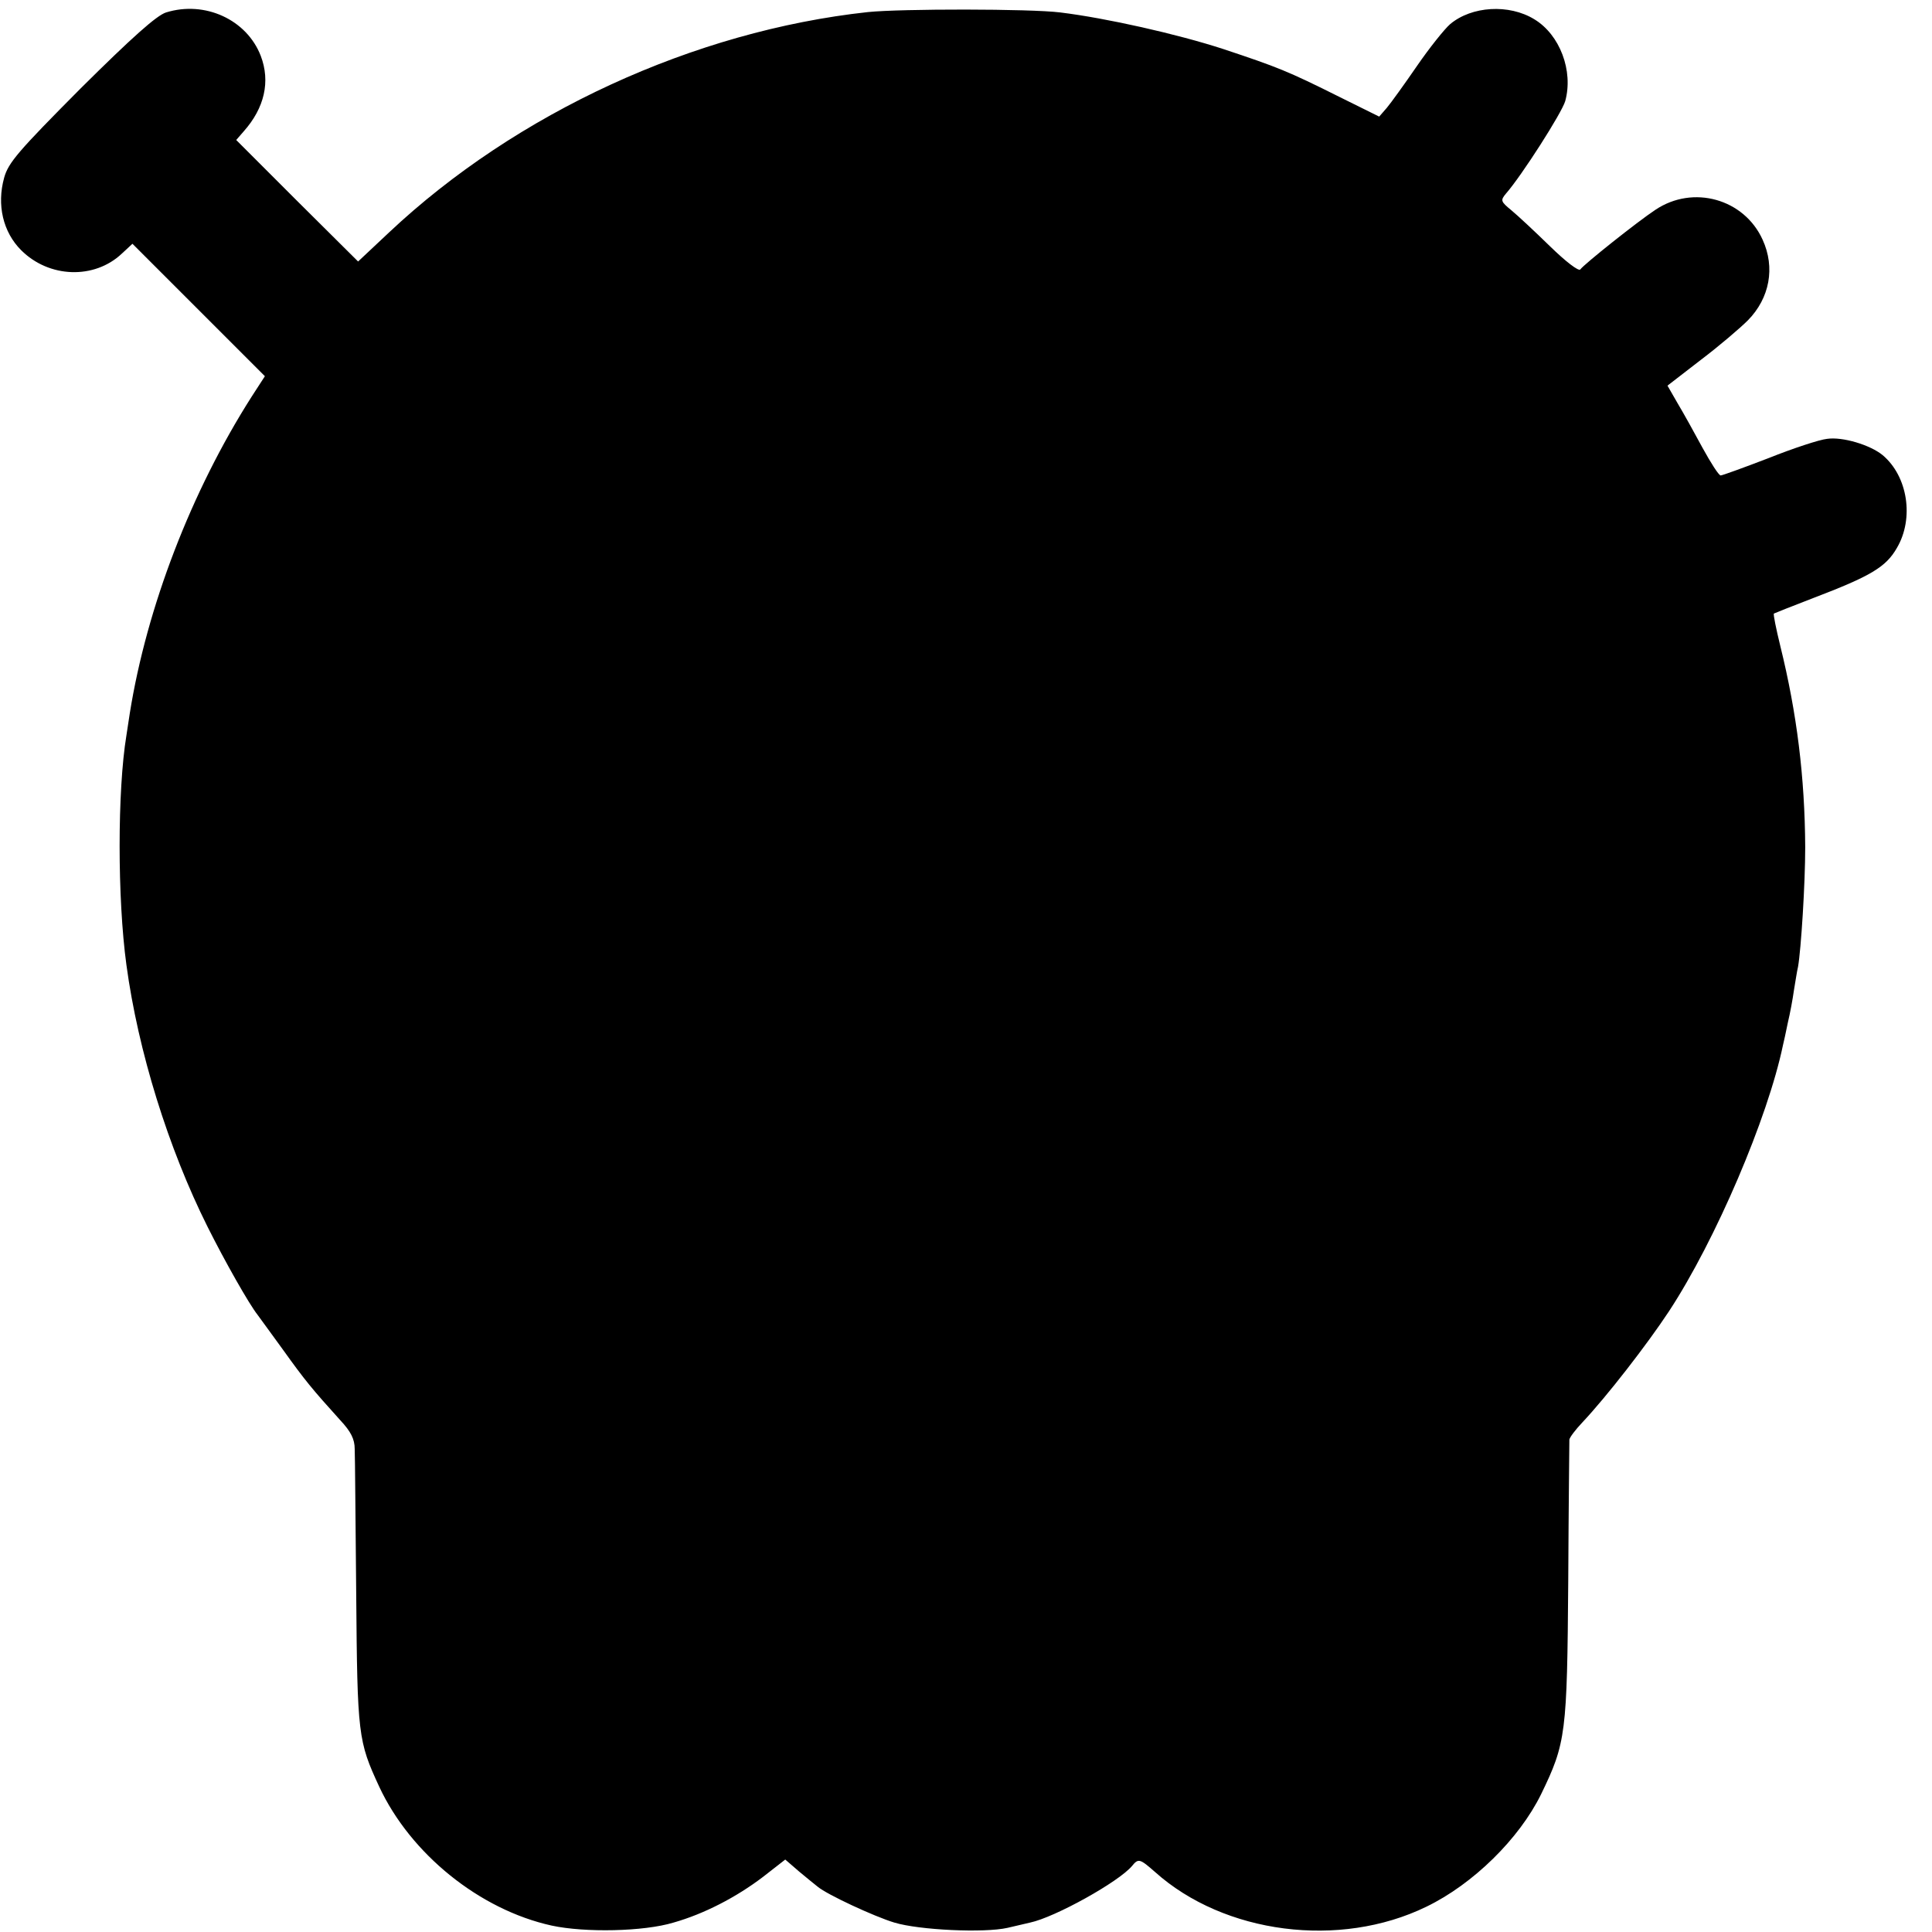
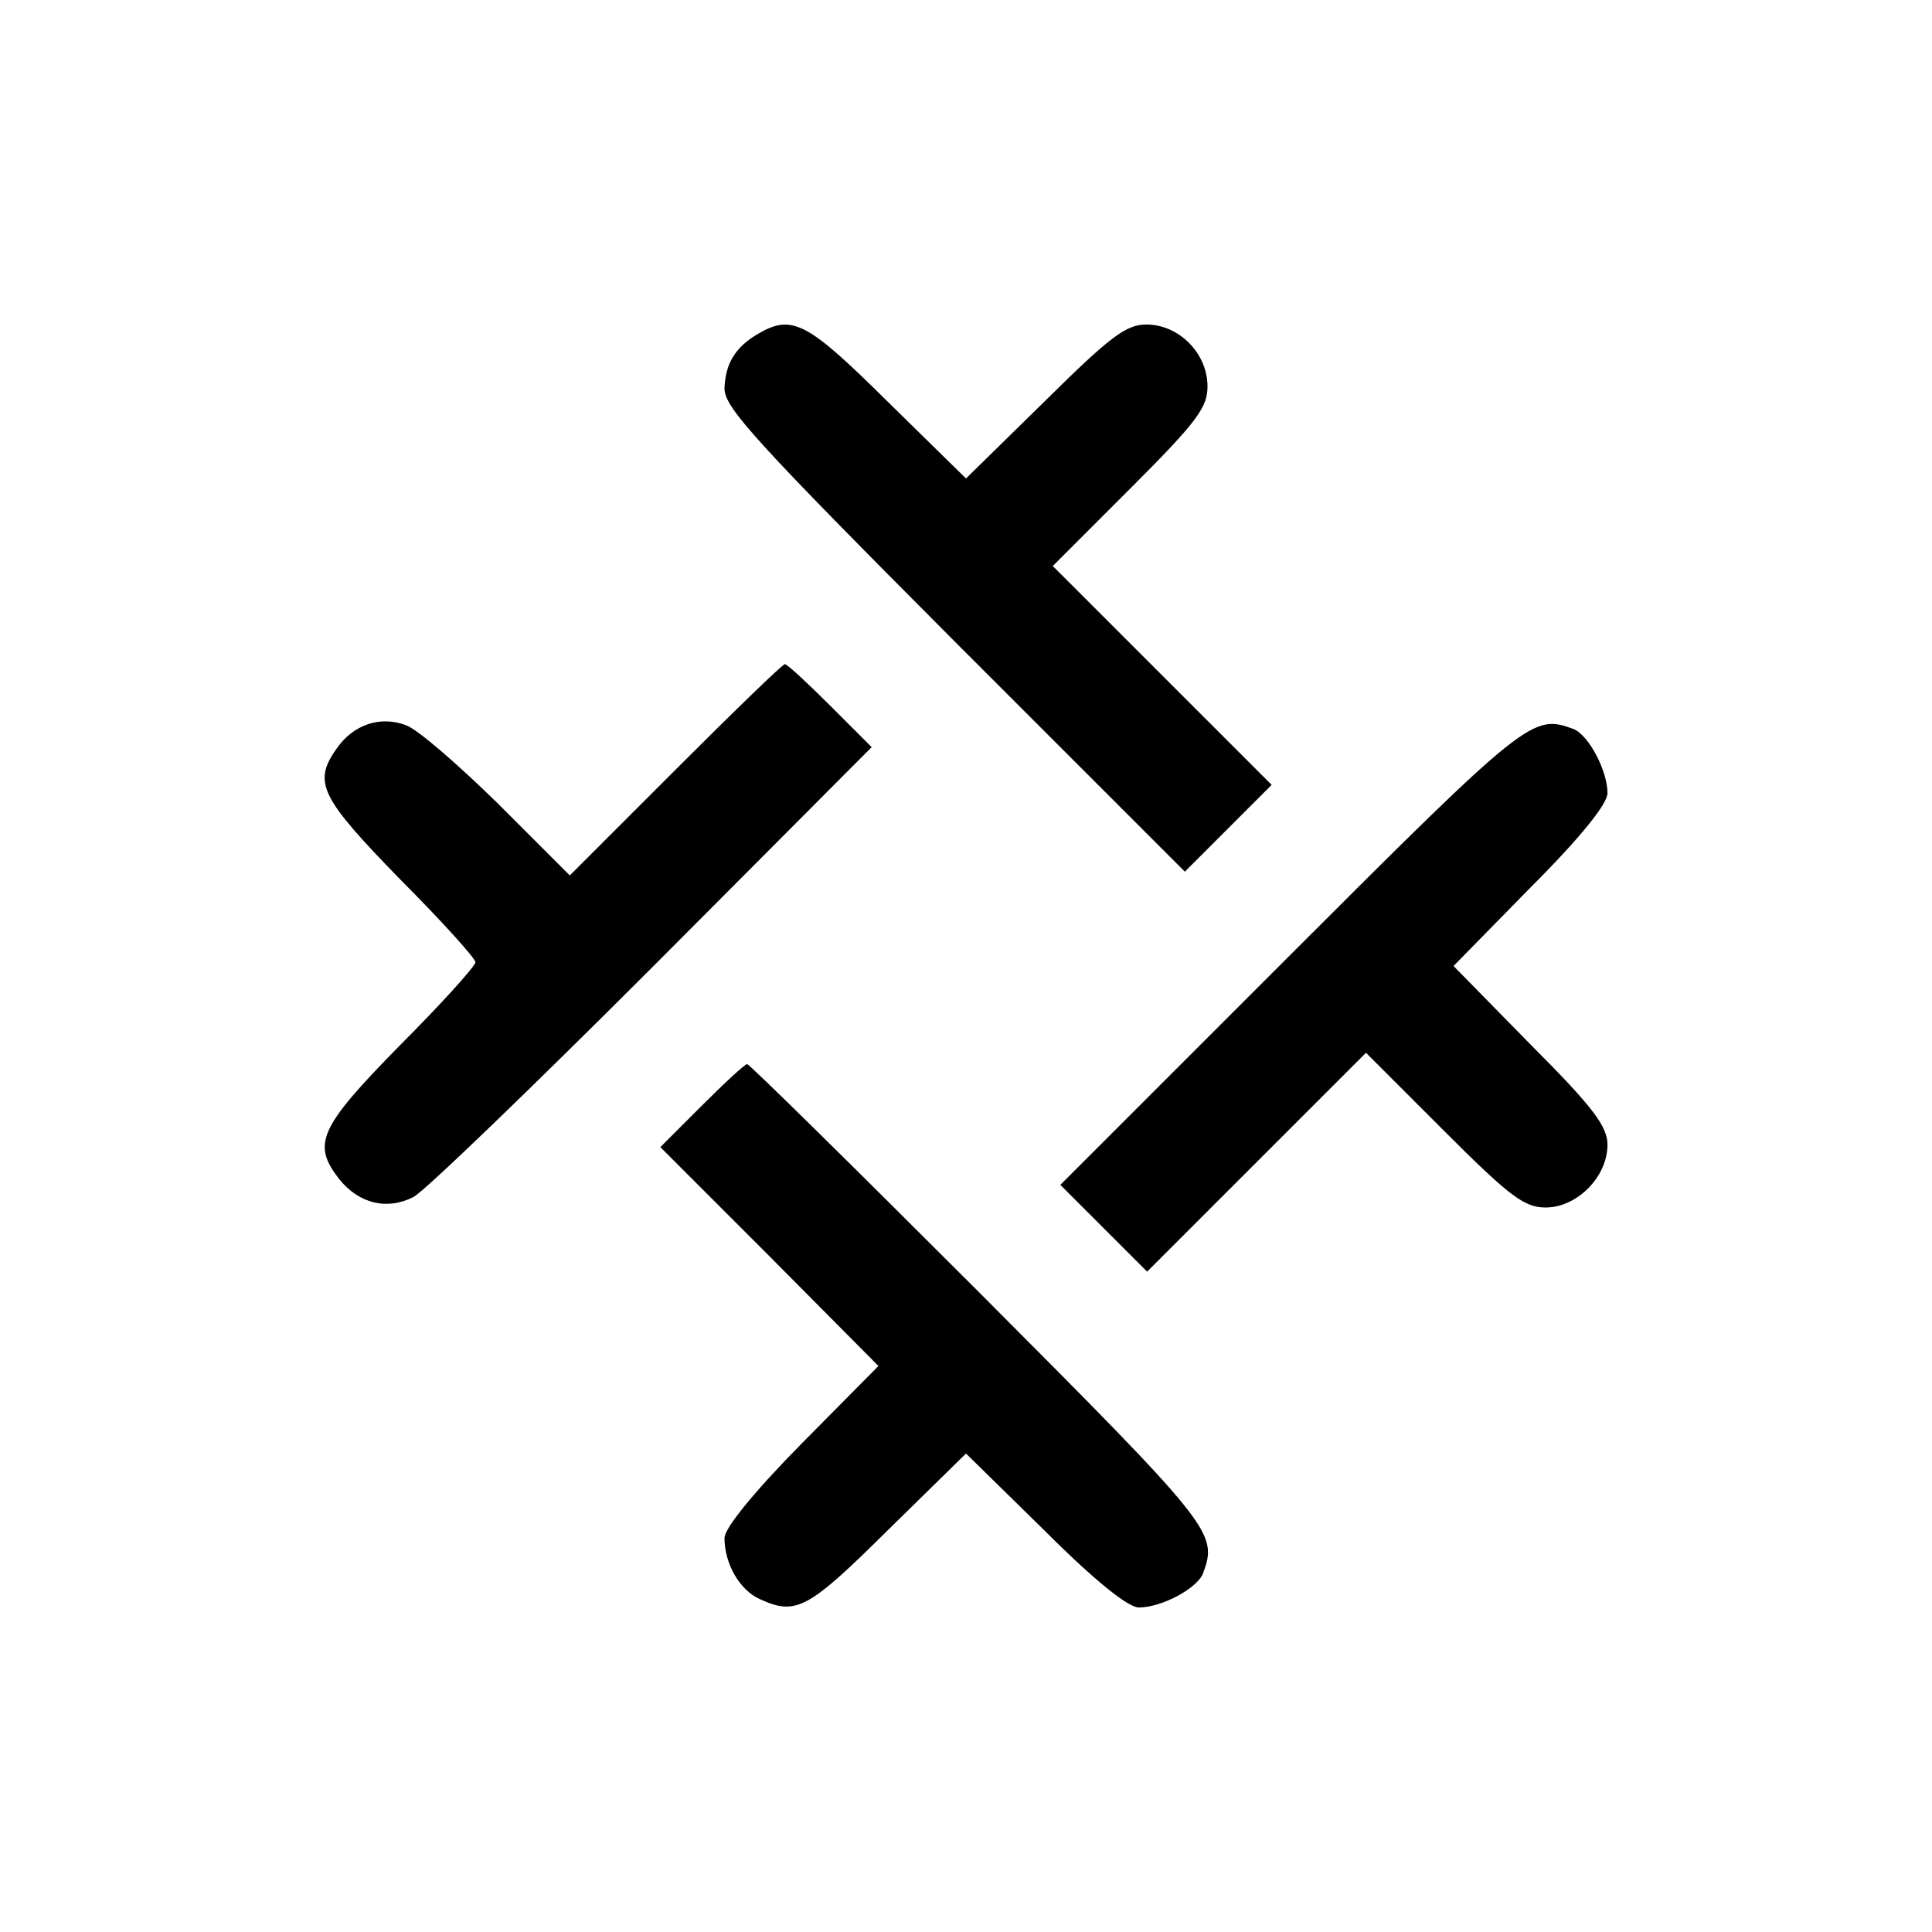
- <svg xmlns="http://www.w3.org/2000/svg" version="1.0" width="512pt" height="512pt" viewBox="0 0 512 512" preserveAspectRatio="xMidYMid meet">
-   <g transform="translate(0,512) scale(0.1,-0.1)" fill="#000000" stroke="none">
-     <path d="M440 5087 c-25 -8 -90 -66 -226 -201 -165 -166 -192 -197 -203 -237 -20 -72 -3 -144 45 -192 74 -74 194 -78 267 -9 l28 26 175 -175 176 -176 -35 -54 c-160 -251 -278 -558 -323 -839 -3 -19 -7 -46 -9 -59 -24 -146 -24 -432 0 -608 31 -229 111 -486 215 -694 46 -92 110 -205 133 -234 4 -5 34 -47 67 -92 58 -81 77 -104 152 -187 28 -30 38 -50 38 -76 1 -19 2 -192 4 -385 3 -374 5 -389 61 -510 83 -178 266 -326 457 -368 88 -19 244 -16 323 8 81 23 166 67 237 121 l59 46 37 -32 c20 -17 43 -35 49 -40 25 -21 150 -79 203 -95 66 -20 238 -28 300 -14 25 6 52 12 60 14 66 14 235 108 270 150 17 21 21 19 61 -16 183 -164 489 -204 719 -92 124 60 246 180 304 298 66 136 69 160 72 565 1 201 3 370 3 375 1 6 16 26 34 45 65 69 172 207 230 295 124 189 262 513 302 705 2 8 8 35 13 60 6 25 13 63 16 85 4 23 8 51 11 63 8 46 19 219 19 317 -1 185 -22 355 -66 533 -11 45 -19 84 -17 86 2 1 49 20 104 41 152 58 193 82 222 133 46 78 29 190 -38 246 -33 27 -106 49 -147 43 -20 -2 -90 -25 -155 -51 -65 -25 -123 -46 -127 -46 -5 0 -26 33 -48 73 -21 39 -51 93 -66 118 l-27 47 88 68 c49 37 105 85 125 105 58 59 73 140 39 214 -49 108 -184 146 -284 79 -47 -31 -189 -144 -199 -158 -4 -6 -39 21 -80 61 -40 39 -86 82 -103 96 -28 23 -29 26 -14 44 42 48 148 214 157 245 22 80 -14 176 -82 217 -67 41 -166 35 -223 -13 -15 -13 -55 -63 -88 -111 -33 -48 -69 -98 -80 -111 l-20 -23 -105 52 c-138 69 -164 79 -308 127 -123 40 -310 82 -432 97 -80 10 -422 10 -510 1 -460 -50 -932 -267 -1269 -584 l-82 -77 -162 161 -161 161 20 23 c55 62 71 132 45 200 -37 96 -148 147 -251 115z" />
+ <svg xmlns="http://www.w3.org/2000/svg" version="1.0" width="256pt" height="256pt" viewBox="0 0 256 256" preserveAspectRatio="xMidYMid meet">
+   <g transform="translate(0,256) scale(0.1,-0.1)" fill="#000000" stroke="none">
+     <path d="M1005 2118 c-31 -18 -44 -40 -45 -73 0 -25 41 -70 305 -335 l305 -305 57 57 58 58 -145 145 -145 145 103 103 c88 88 102 107 102 135 0 44 -38 82 -81 82 -27 0 -48 -16 -135 -102 l-104 -102 -104 102 c-106 105 -126 116 -171 90z" />
+     <path d="M895 1540 l-140 -140 -95 95 c-52 51 -107 99 -122 104 -34 13 -70 1 -92 -31 -32 -45 -21 -65 84 -173 55 -55 100 -105 100 -110 0 -5 -45 -55 -100 -110 -108 -110 -117 -131 -80 -178 26 -32 63 -41 98 -23 15 8 157 145 317 305 l290 291 -55 55 c-30 30 -57 55 -60 55 -3 0 -68 -63 -145 -140z" />
+     <path d="M1710 1295 l-305 -305 57 -57 58 -58 145 145 145 145 103 -103 c88 -88 107 -102 135 -102 42 0 82 41 82 83 0 24 -18 49 -102 133 l-102 104 102 104 c67 67 102 111 102 125 0 30 -25 77 -45 85 -54 20 -61 15 -375 -299z" />
+     <path d="M930 1095 l-55 -55 145 -145 144 -145 -102 -103 c-64 -65 -102 -112 -102 -125 0 -34 20 -69 47 -81 48 -22 64 -13 169 91 l104 102 104 -102 c67 -67 111 -102 125 -102 30 0 77 25 85 45 20 54 14 61 -296 372 -167 167 -305 303 -308 303 -3 0 -30 -25 -60 -55z" />
  </g>
</svg>
